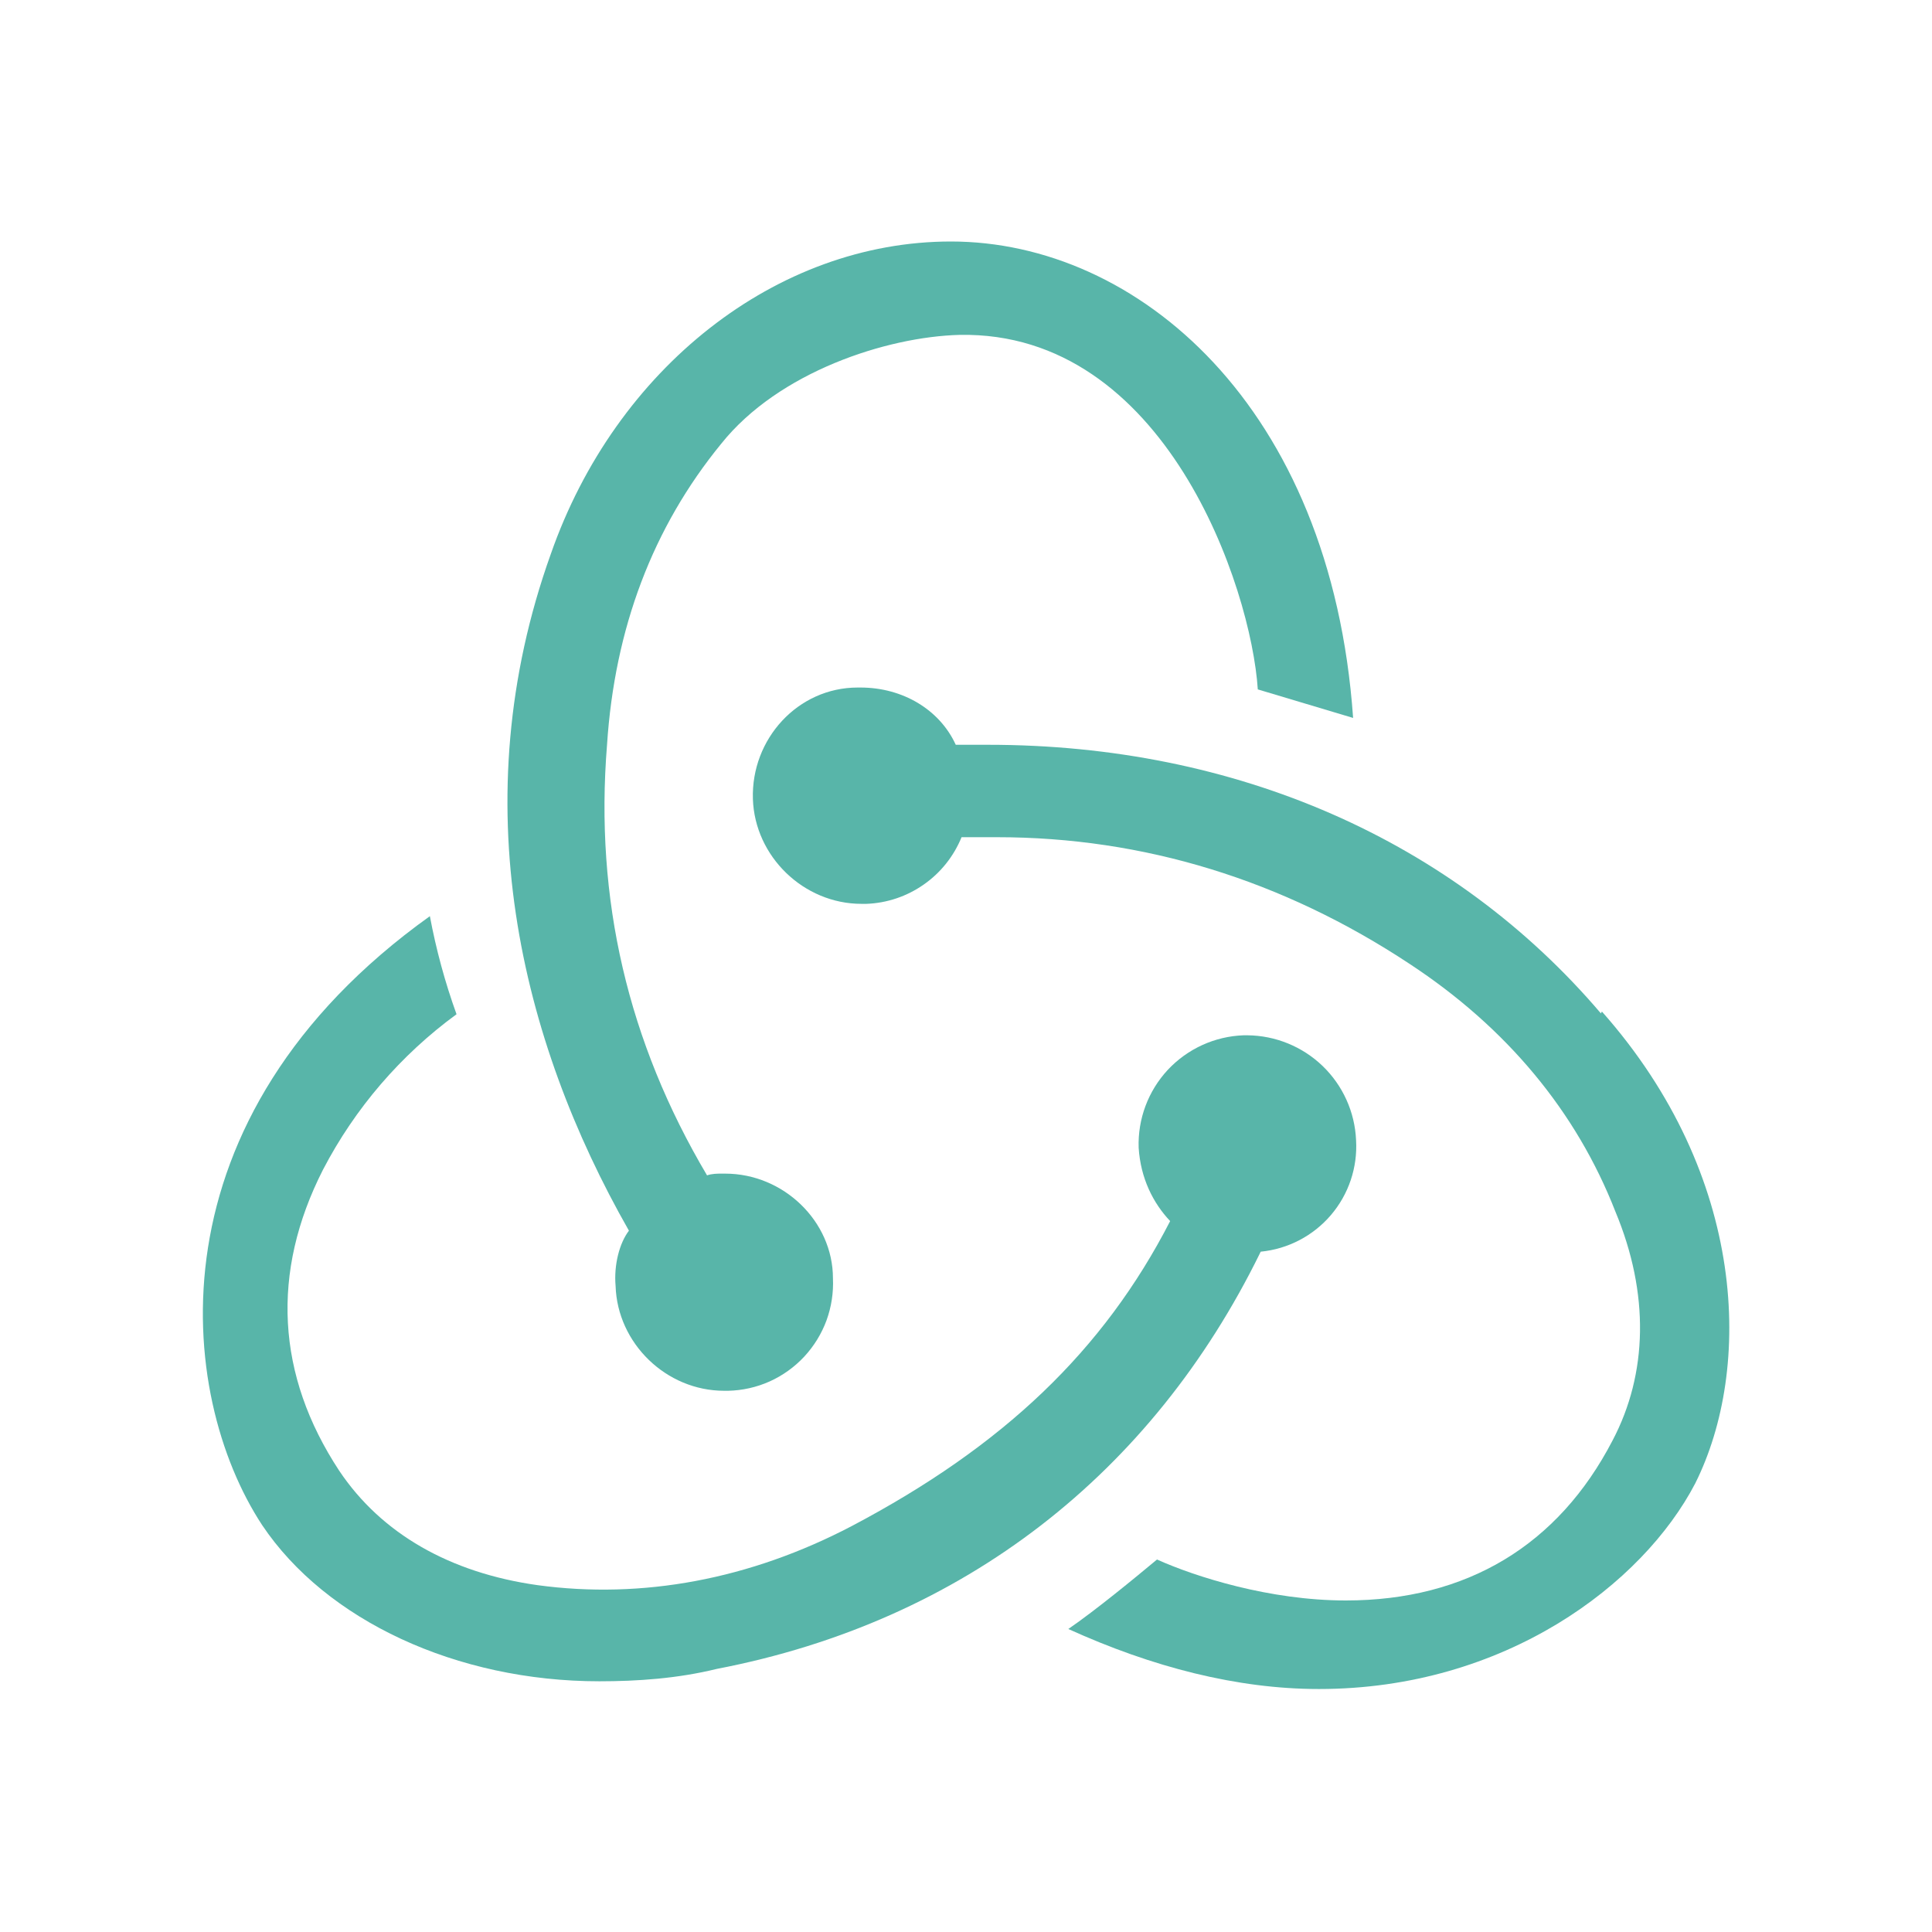
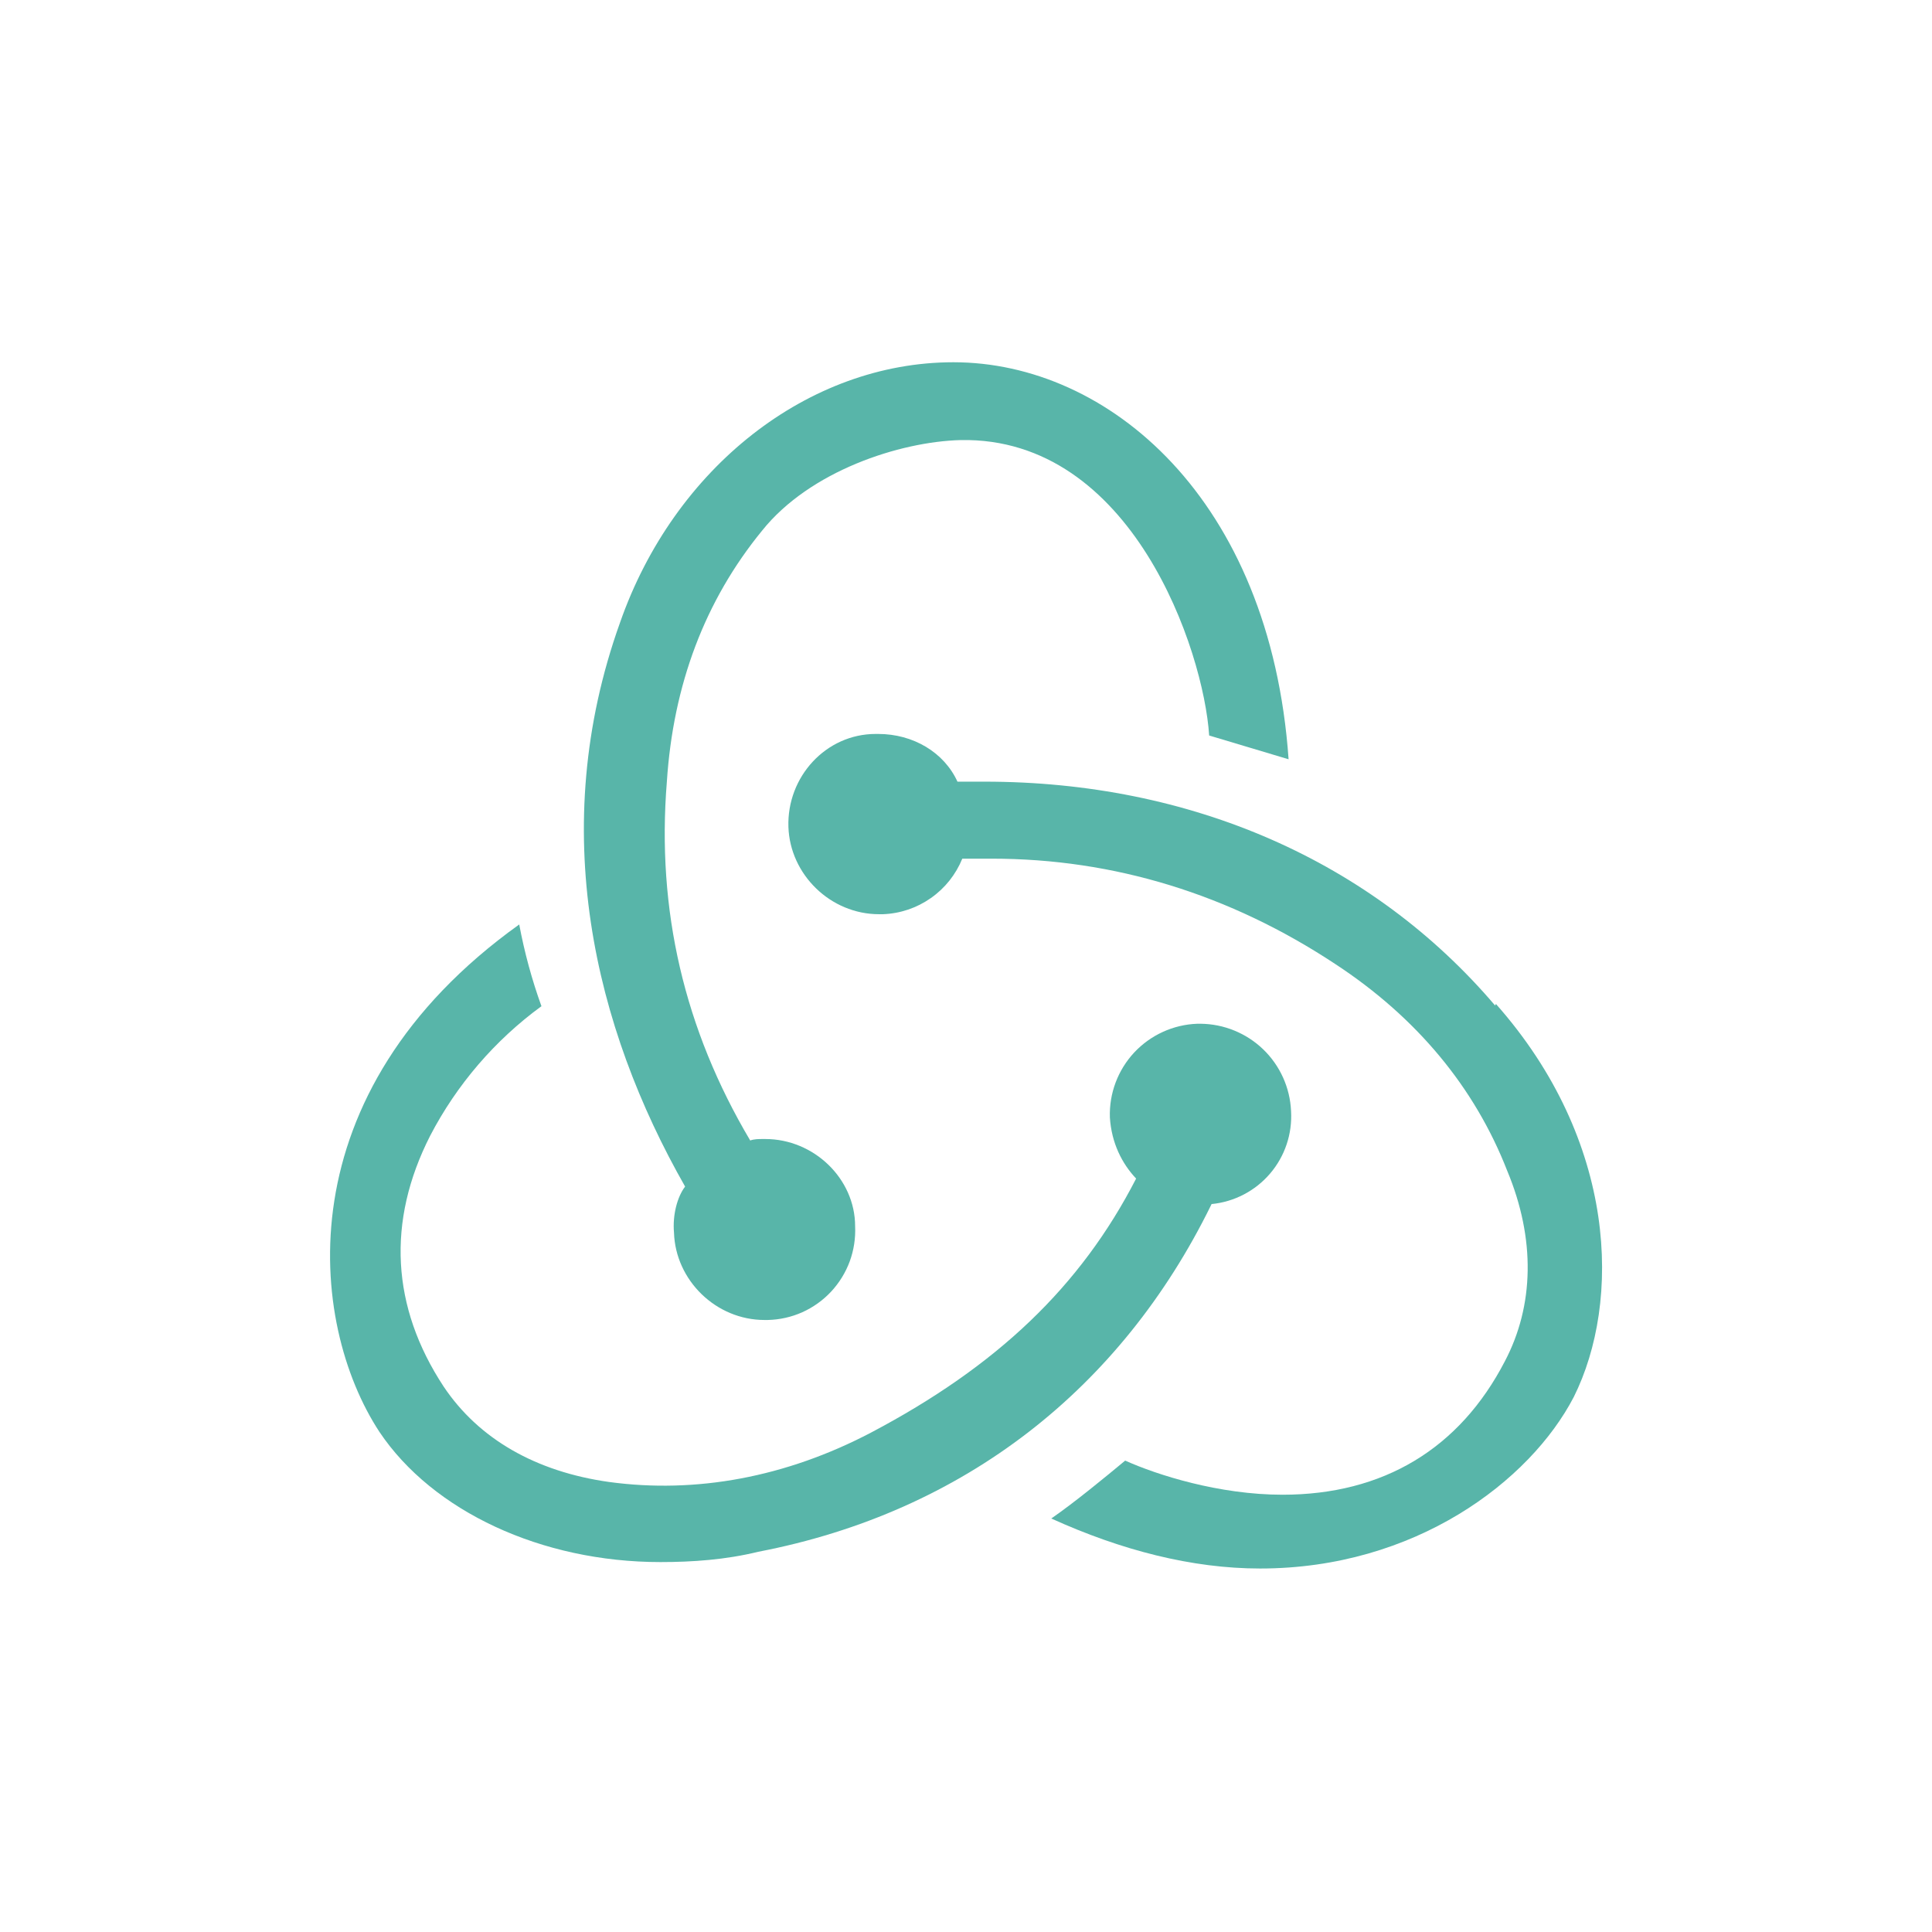
- <svg xmlns="http://www.w3.org/2000/svg" width="30" height="30" viewBox="0 0 30 30" fill="none">
-   <path d="M19.576 19.436C19.999 19.395 20.39 19.191 20.666 18.868C20.942 18.545 21.082 18.128 21.057 17.704C21.038 17.268 20.852 16.856 20.538 16.553C20.224 16.251 19.806 16.08 19.37 16.076H19.31C18.863 16.092 18.44 16.285 18.134 16.612C17.829 16.94 17.666 17.375 17.681 17.822C17.711 18.296 17.905 18.681 18.17 18.961C17.136 20.972 15.582 22.454 13.227 23.696C11.645 24.525 9.972 24.836 8.346 24.614C6.985 24.422 5.921 23.814 5.267 22.837C4.292 21.356 4.202 19.76 5.016 18.162C5.512 17.209 6.222 16.383 7.089 15.749C6.91 15.253 6.772 14.744 6.675 14.226C2.292 17.364 2.74 21.654 4.07 23.681C5.062 25.161 7.089 26.107 9.307 26.107C9.9 26.107 10.522 26.064 11.129 25.915C14.975 25.175 17.89 22.867 19.562 19.465L19.576 19.436Z" fill="#58B5A9" />
-   <path d="M24.859 15.736C22.566 13.044 19.193 11.565 15.345 11.565H14.841C14.591 11.018 14.015 10.676 13.363 10.676H13.318C12.388 10.676 11.661 11.476 11.691 12.408C11.72 13.295 12.475 14.035 13.379 14.035H13.453C13.773 14.023 14.082 13.919 14.344 13.735C14.607 13.552 14.81 13.296 14.931 13H15.48C17.76 13 19.919 13.665 21.888 14.967C23.395 15.957 24.478 17.26 25.084 18.814C25.615 20.087 25.586 21.33 25.04 22.367C24.196 23.995 22.775 24.852 20.898 24.852C19.714 24.852 18.559 24.483 17.966 24.216C17.613 24.51 17.019 24.999 16.589 25.295C17.891 25.886 19.209 26.227 20.48 26.227C23.366 26.227 25.509 24.6 26.325 23.031C27.211 21.254 27.139 18.265 24.874 15.707L24.859 15.736Z" fill="#58B5A9" />
-   <path d="M9.559 19.969C9.587 20.856 10.341 21.596 11.246 21.596H11.306C11.528 21.591 11.748 21.542 11.951 21.451C12.153 21.36 12.336 21.229 12.488 21.066C12.639 20.903 12.757 20.712 12.834 20.503C12.91 20.294 12.944 20.072 12.934 19.85C12.934 18.962 12.164 18.224 11.261 18.224H11.201C11.141 18.224 11.054 18.224 10.979 18.251C9.751 16.18 9.232 13.959 9.426 11.565C9.544 9.759 10.135 8.19 11.201 6.888C12.089 5.777 13.761 5.23 14.901 5.2C18.096 5.14 19.429 9.123 19.531 10.705L21.011 11.148C20.67 6.295 17.652 3.75 14.766 3.75C12.059 3.75 9.559 5.718 8.552 8.605C7.175 12.451 8.079 16.15 9.766 19.11C9.619 19.302 9.53 19.642 9.559 19.969Z" fill="#58B5A9" />
+ <svg xmlns="http://www.w3.org/2000/svg" width="36" height="36" viewBox="0 0 36 36" fill="none">
+   <path d="M22.576 22.436C22.999 22.395 23.39 22.191 23.666 21.868C23.942 21.545 24.082 21.128 24.057 20.704C24.038 20.268 23.852 19.856 23.538 19.553C23.224 19.251 22.806 19.08 22.37 19.076H22.31C21.863 19.092 21.44 19.285 21.134 19.612C20.829 19.94 20.666 20.375 20.681 20.822C20.711 21.296 20.905 21.681 21.17 21.961C20.136 23.972 18.582 25.454 16.227 26.696C14.645 27.525 12.972 27.836 11.346 27.614C9.985 27.422 8.921 26.814 8.267 25.837C7.292 24.356 7.202 22.76 8.016 21.162C8.512 20.209 9.222 19.383 10.089 18.749C9.91 18.253 9.772 17.744 9.675 17.226C5.292 20.364 5.74 24.654 7.07 26.681C8.062 28.161 10.089 29.107 12.307 29.107C12.9 29.107 13.522 29.064 14.129 28.915C17.975 28.175 20.89 25.867 22.562 22.465L22.576 22.436Z" fill="#58B5A9" />
+   <path d="M27.859 18.736C25.566 16.044 22.193 14.565 18.345 14.565H17.841C17.591 14.018 17.015 13.676 16.363 13.676H16.318C15.388 13.676 14.661 14.476 14.691 15.408C14.72 16.295 15.475 17.035 16.379 17.035H16.453C16.773 17.023 17.082 16.919 17.344 16.735C17.607 16.552 17.81 16.296 17.931 16H18.48C20.76 16 22.919 16.665 24.888 17.968C26.395 18.957 27.478 20.26 28.084 21.814C28.615 23.087 28.586 24.33 28.04 25.367C27.196 26.995 25.775 27.852 23.898 27.852C22.714 27.852 21.559 27.483 20.966 27.216C20.613 27.51 20.019 27.999 19.589 28.295C20.891 28.886 22.209 29.227 23.48 29.227C26.366 29.227 28.509 27.6 29.325 26.031C30.211 24.254 30.139 21.265 27.874 18.707L27.859 18.736Z" fill="#58B5A9" />
+   <path d="M12.559 22.969C12.587 23.856 13.341 24.596 14.246 24.596H14.306C14.528 24.591 14.748 24.542 14.951 24.451C15.153 24.36 15.336 24.229 15.488 24.066C15.639 23.903 15.757 23.712 15.834 23.503C15.91 23.294 15.944 23.072 15.934 22.85C15.934 21.962 15.164 21.224 14.261 21.224H14.201C14.141 21.224 14.054 21.224 13.979 21.251C12.751 19.18 12.232 16.959 12.426 14.565C12.544 12.759 13.135 11.19 14.201 9.887C15.089 8.777 16.761 8.23 17.901 8.2C21.096 8.14 22.429 12.123 22.531 13.705L24.011 14.148C23.67 9.295 20.652 6.75 17.766 6.75C15.059 6.75 12.559 8.717 11.552 11.605C10.175 15.451 11.079 19.15 12.766 22.11C12.619 22.302 12.53 22.642 12.559 22.969Z" fill="#58B5A9" />
</svg>
